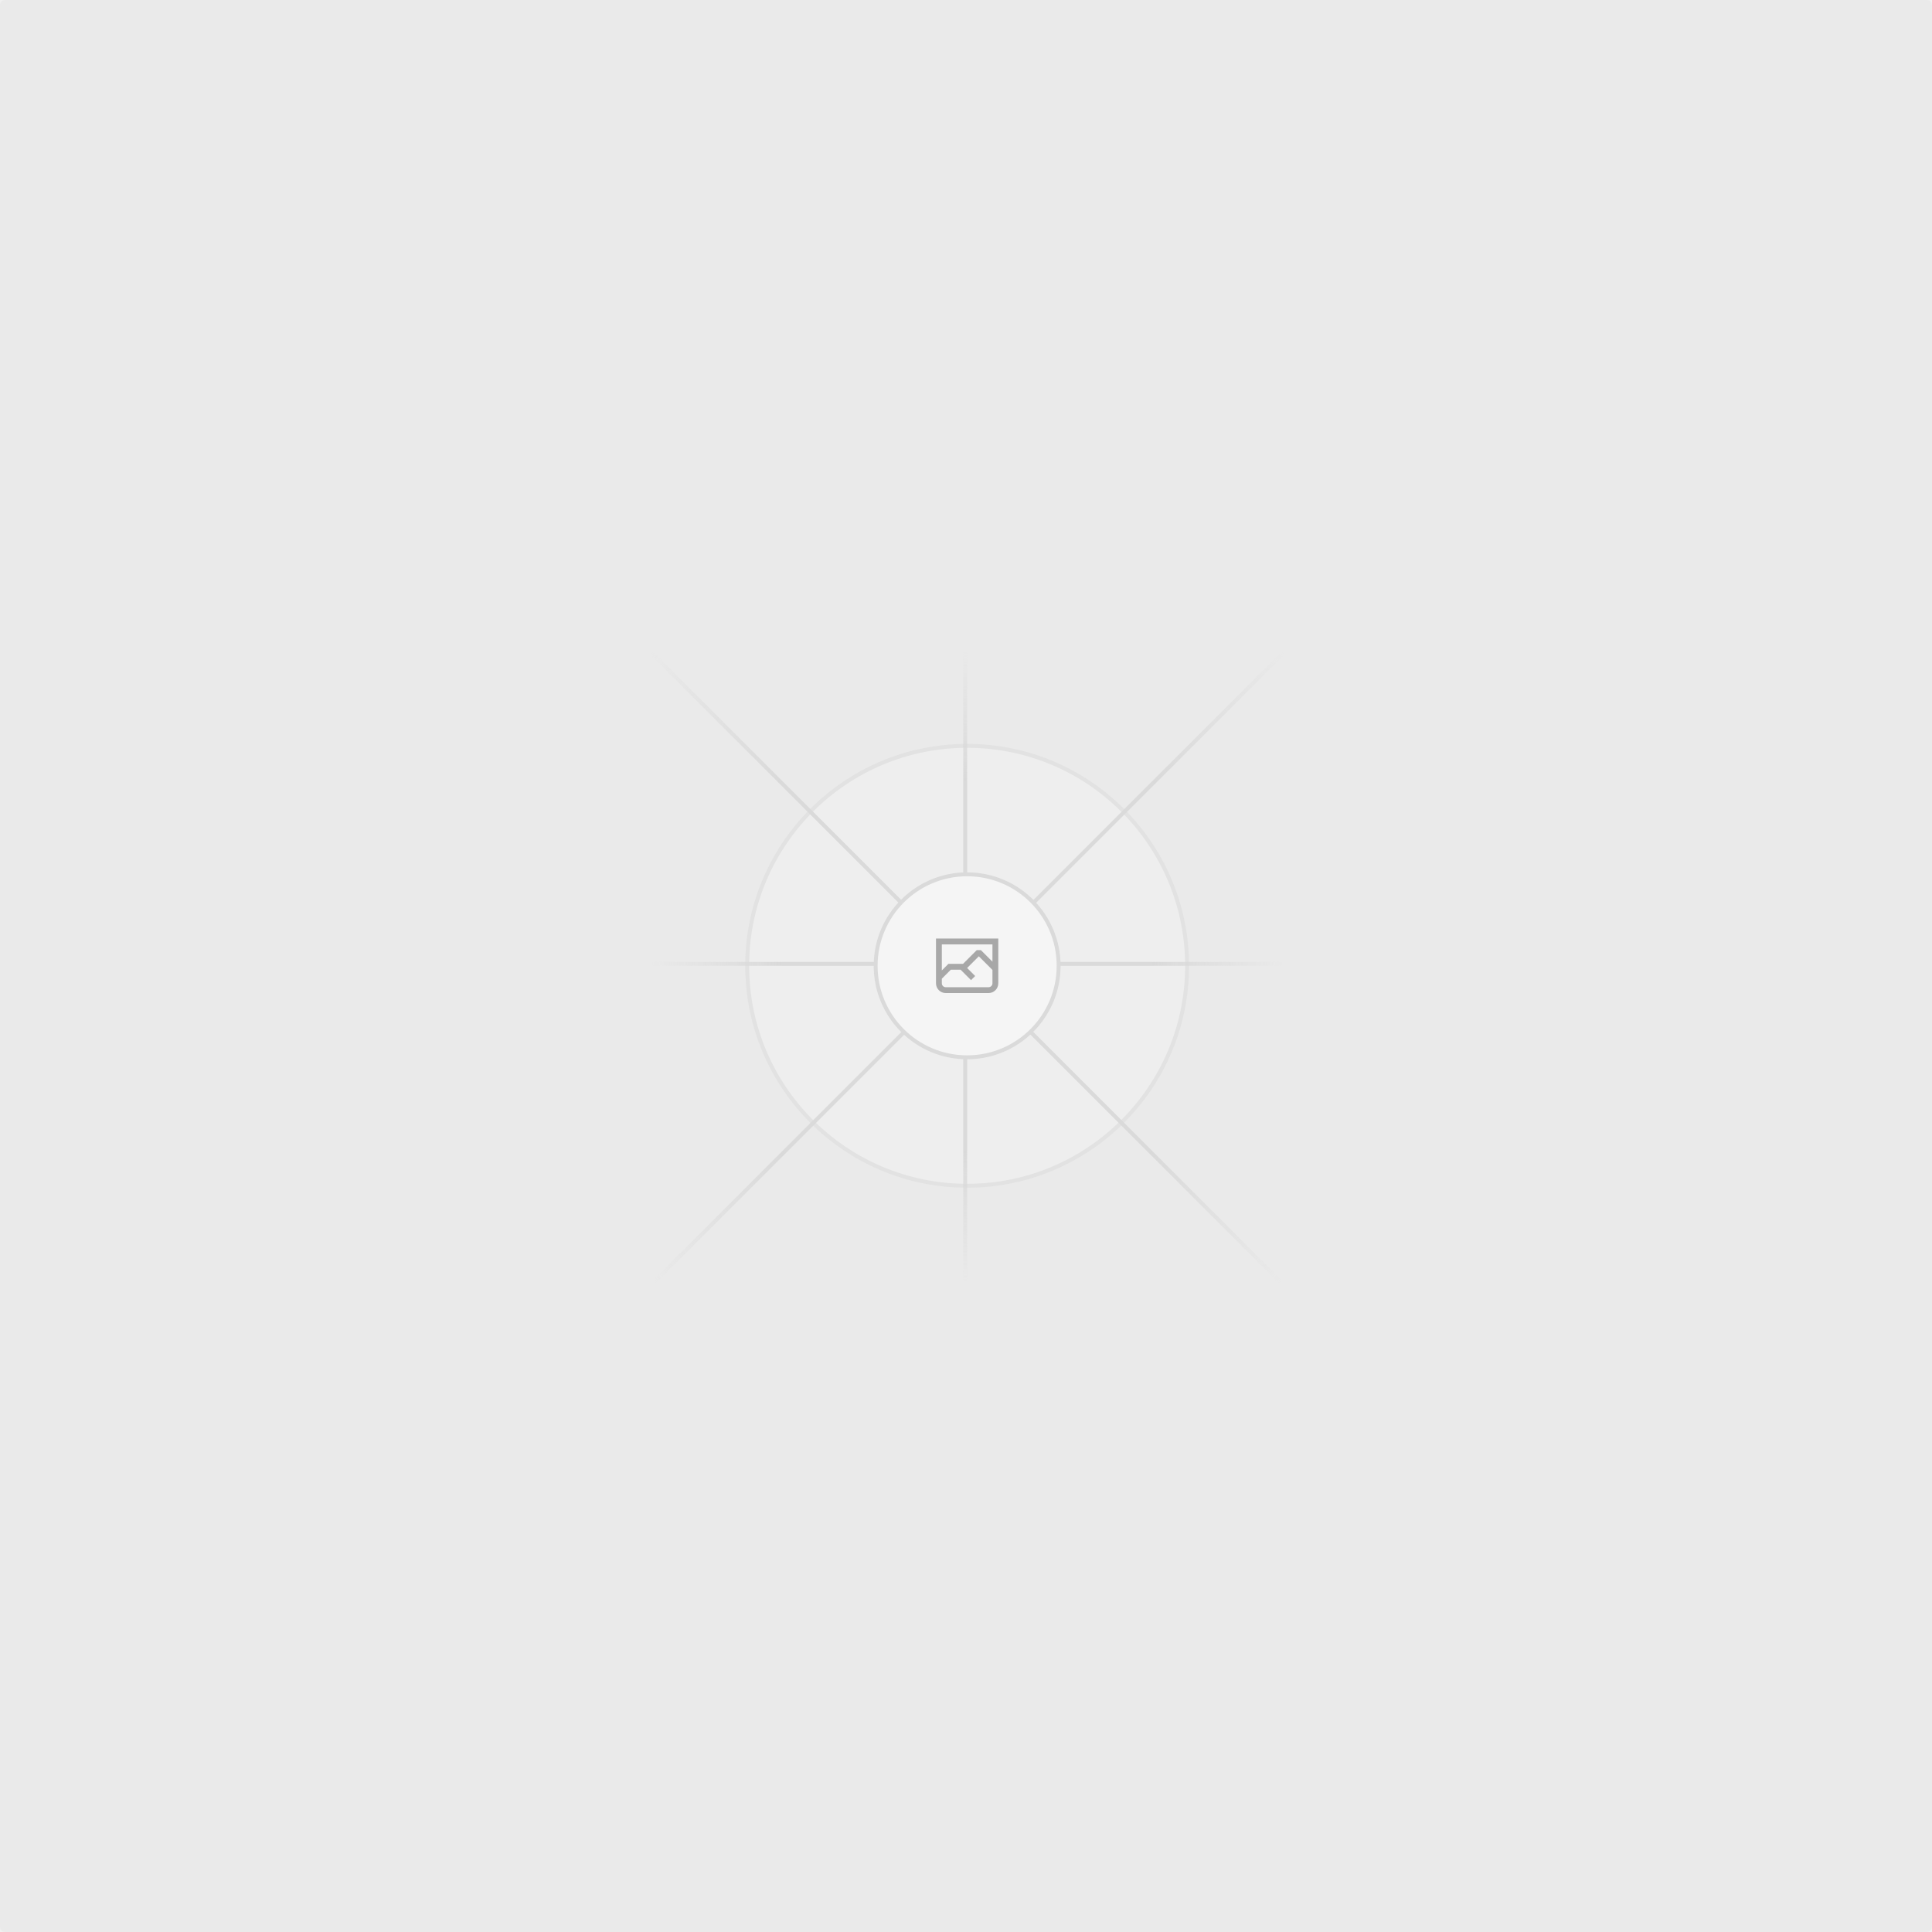
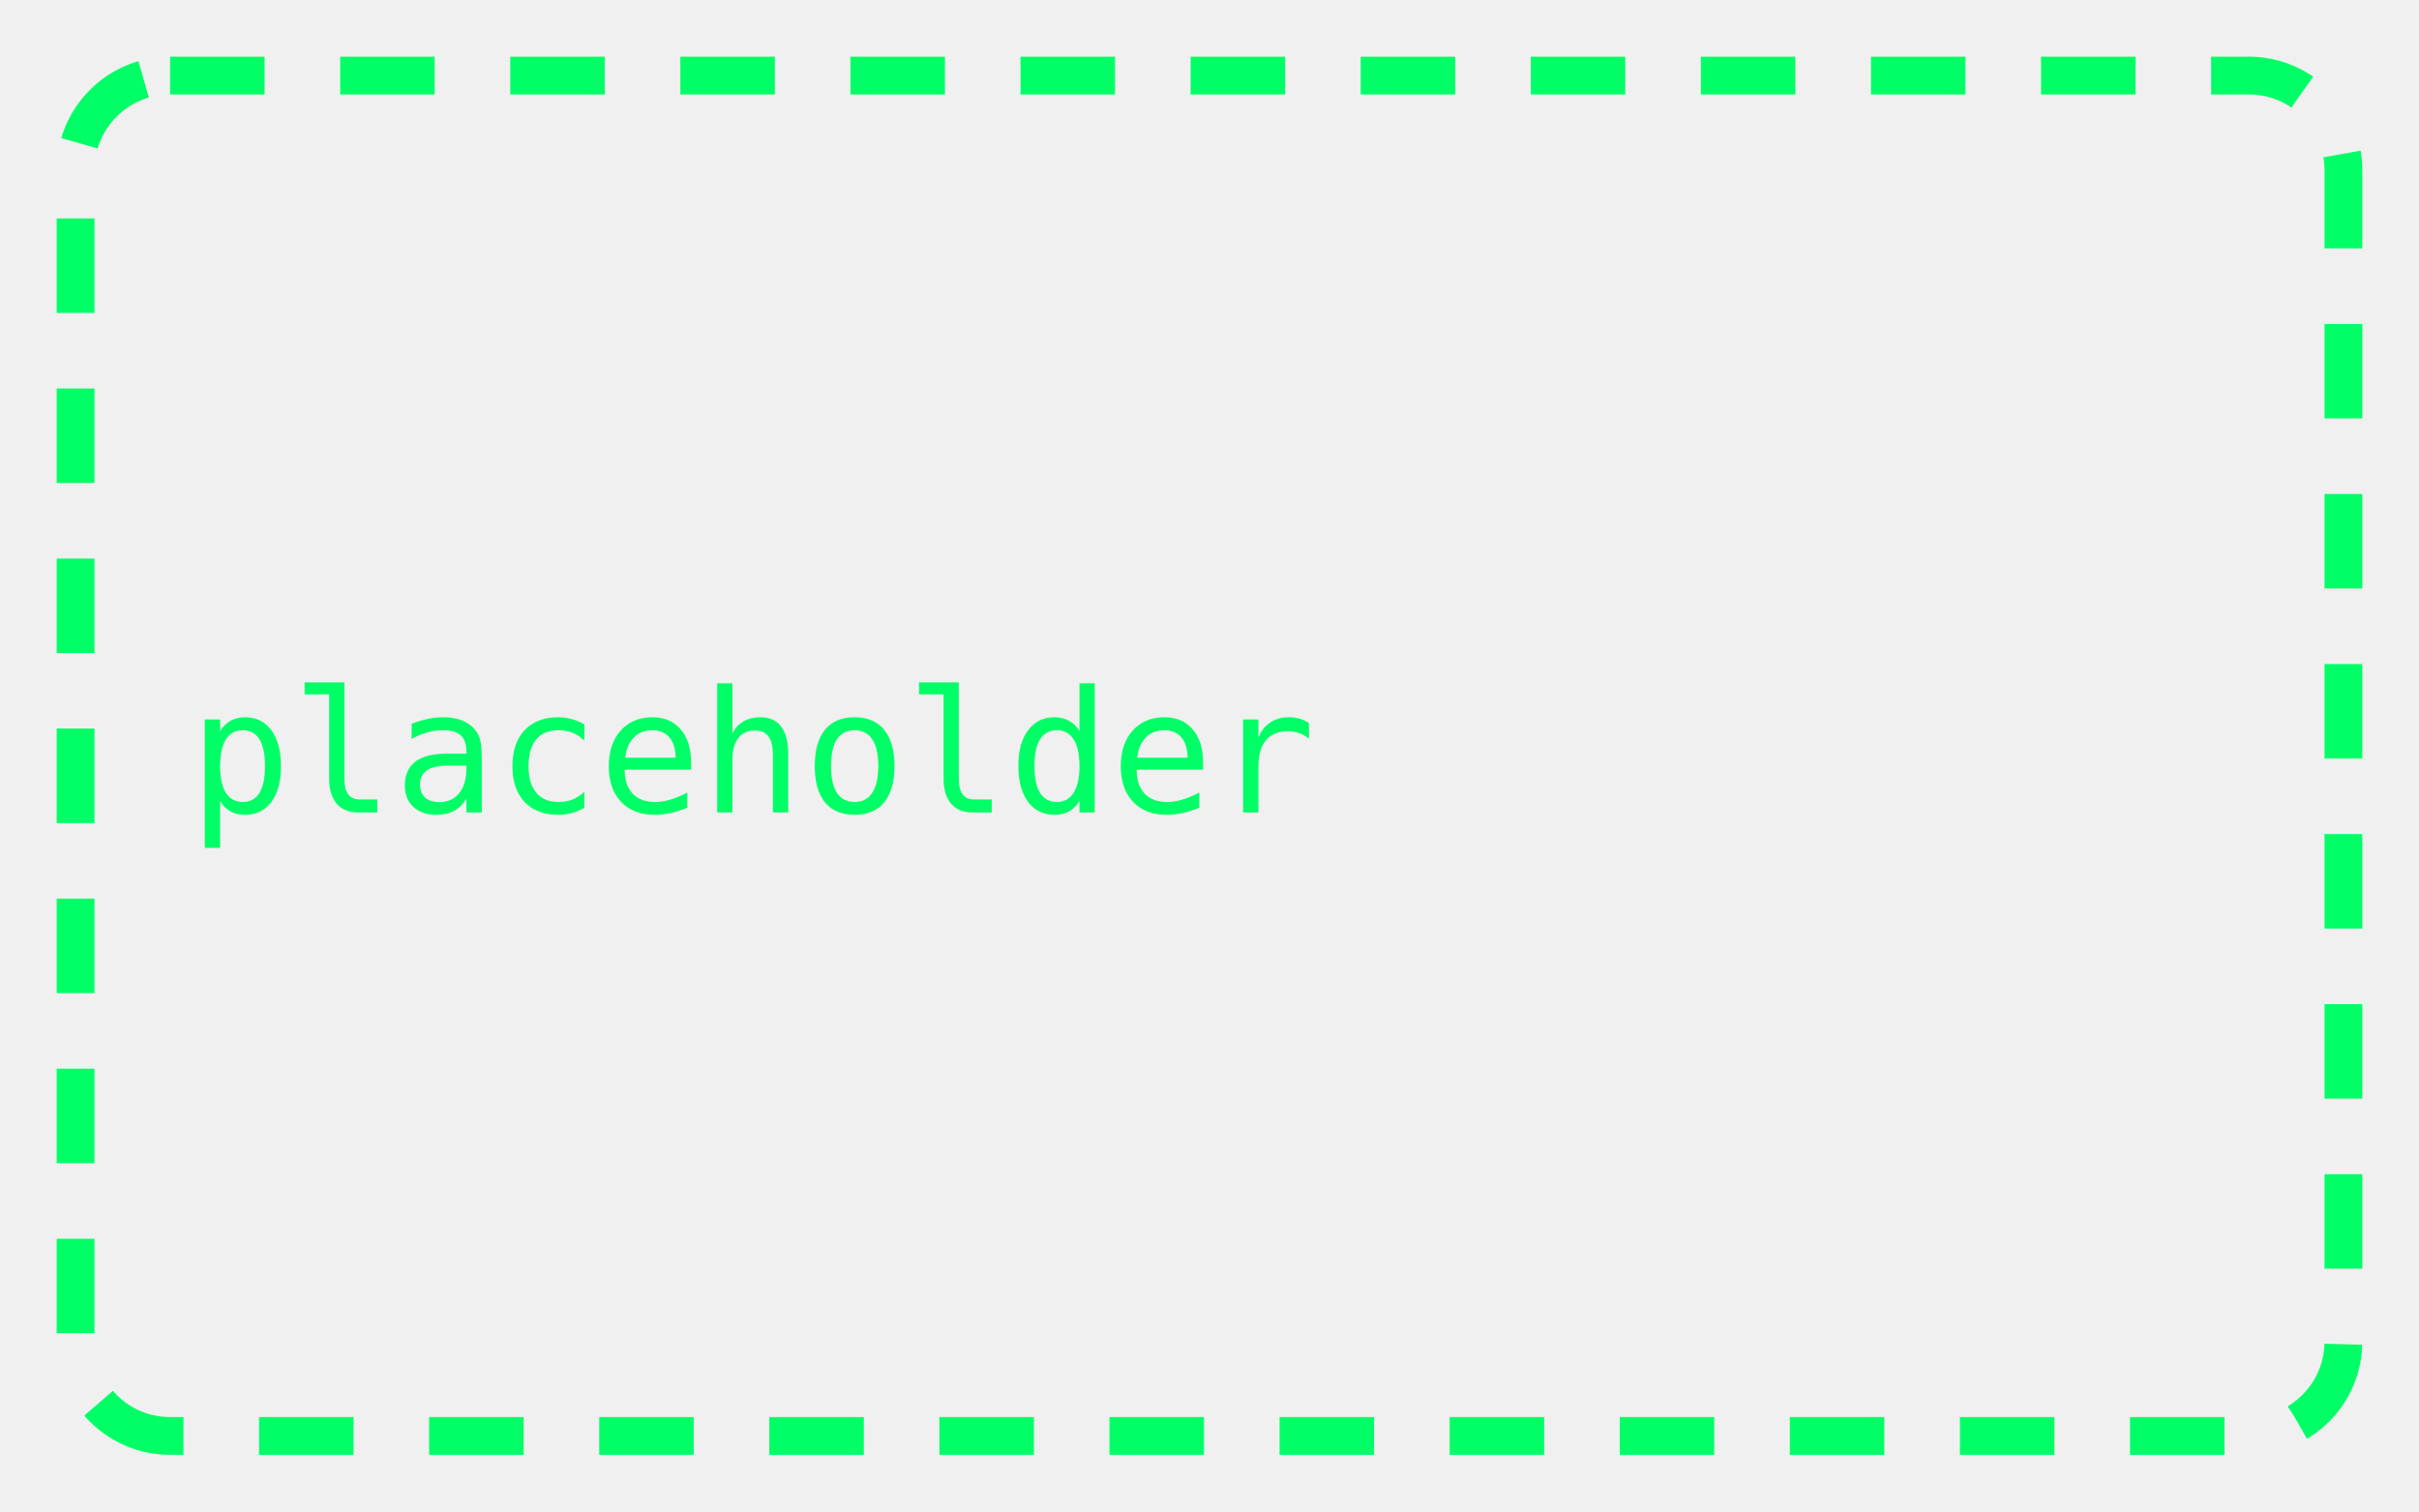
- <svg xmlns="http://www.w3.org/2000/svg" width="1200" height="1200" fill="none">
-   <rect width="1200" height="1200" fill="#EAEAEA" rx="3" />
-   <g opacity=".5">
-     <g opacity=".5">
-       <path fill="#FAFAFA" d="M600.709 736.5c-75.454 0-136.621-61.167-136.621-136.62 0-75.454 61.167-136.621 136.621-136.621 75.453 0 136.62 61.167 136.62 136.621 0 75.453-61.167 136.62-136.62 136.62Z" />
-       <path stroke="#C9C9C9" stroke-width="2.418" d="M600.709 736.5c-75.454 0-136.621-61.167-136.621-136.62 0-75.454 61.167-136.621 136.621-136.621 75.453 0 136.62 61.167 136.62 136.621 0 75.453-61.167 136.62-136.62 136.62Z" />
-     </g>
-     <path stroke="url(#a)" stroke-width="2.418" d="M0-1.209h553.581" transform="scale(1 -1) rotate(45 1163.11 91.165)" />
-     <path stroke="url(#b)" stroke-width="2.418" d="M404.846 598.671h391.726" />
-     <path stroke="url(#c)" stroke-width="2.418" d="M599.5 795.742V404.017" />
-     <path stroke="url(#d)" stroke-width="2.418" d="m795.717 796.597-391.441-391.44" />
-     <path fill="#fff" d="M600.709 656.704c-31.384 0-56.825-25.441-56.825-56.824 0-31.384 25.441-56.825 56.825-56.825 31.383 0 56.824 25.441 56.824 56.825 0 31.383-25.441 56.824-56.824 56.824Z" />
-     <g clip-path="url(#e)">
-       <path fill="#666" fill-rule="evenodd" d="M616.426 586.58h-31.434v16.176l3.553-3.554.531-.531h9.068l.074-.074 8.463-8.463h2.565l7.18 7.181V586.58Zm-15.715 14.654 3.698 3.699 1.283 1.282-2.565 2.565-1.282-1.283-5.2-5.199h-6.066l-5.514 5.514-.073.073v2.876a2.418 2.418 0 0 0 2.418 2.418h26.598a2.418 2.418 0 0 0 2.418-2.418v-8.317l-8.463-8.463-7.181 7.181-.071.072Zm-19.347 5.442v4.085a6.045 6.045 0 0 0 6.046 6.045h26.598a6.044 6.044 0 0 0 6.045-6.045v-7.108l1.356-1.355-1.282-1.283-.074-.073v-17.989h-38.689v23.43l-.146.146.146.147Z" clip-rule="evenodd" />
-     </g>
-     <path stroke="#C9C9C9" stroke-width="2.418" d="M600.709 656.704c-31.384 0-56.825-25.441-56.825-56.824 0-31.384 25.441-56.825 56.825-56.825 31.383 0 56.824 25.441 56.824 56.825 0 31.383-25.441 56.824-56.824 56.824Z" />
-   </g>
+ <svg xmlns="http://www.w3.org/2000/svg" viewBox="0 0 256 160">
  <defs>
-     <linearGradient id="a" x1="554.061" x2="-.48" y1=".083" y2=".087" gradientUnits="userSpaceOnUse">
-       <stop stop-color="#C9C9C9" stop-opacity="0" />
-       <stop offset=".208" stop-color="#C9C9C9" />
-       <stop offset=".792" stop-color="#C9C9C9" />
-       <stop offset="1" stop-color="#C9C9C9" stop-opacity="0" />
-     </linearGradient>
-     <linearGradient id="b" x1="796.912" x2="404.507" y1="599.963" y2="599.965" gradientUnits="userSpaceOnUse">
-       <stop stop-color="#C9C9C9" stop-opacity="0" />
-       <stop offset=".208" stop-color="#C9C9C9" />
-       <stop offset=".792" stop-color="#C9C9C9" />
-       <stop offset="1" stop-color="#C9C9C9" stop-opacity="0" />
-     </linearGradient>
-     <linearGradient id="c" x1="600.792" x2="600.794" y1="403.677" y2="796.082" gradientUnits="userSpaceOnUse">
-       <stop stop-color="#C9C9C9" stop-opacity="0" />
-       <stop offset=".208" stop-color="#C9C9C9" />
-       <stop offset=".792" stop-color="#C9C9C9" />
-       <stop offset="1" stop-color="#C9C9C9" stop-opacity="0" />
-     </linearGradient>
-     <linearGradient id="d" x1="404.85" x2="796.972" y1="403.903" y2="796.02" gradientUnits="userSpaceOnUse">
-       <stop stop-color="#C9C9C9" stop-opacity="0" />
-       <stop offset=".208" stop-color="#C9C9C9" />
-       <stop offset=".792" stop-color="#C9C9C9" />
-       <stop offset="1" stop-color="#C9C9C9" stop-opacity="0" />
-     </linearGradient>
-     <clipPath id="e">
-       <path fill="#fff" d="M581.364 580.535h38.689v38.689h-38.689z" />
-     </clipPath>
+     <style>
+       .a{fill:none;stroke:#00FF66;stroke-width:4;stroke-dasharray:10 8}
+       .t{fill:#00FF66;font-family:monospace;font-size:18px}
+     </style>
  </defs>
+   <rect x="8" y="8" width="240" height="144" rx="10" class="a" />
+   <text x="20" y="86" class="t">placeholder</text>
</svg>
